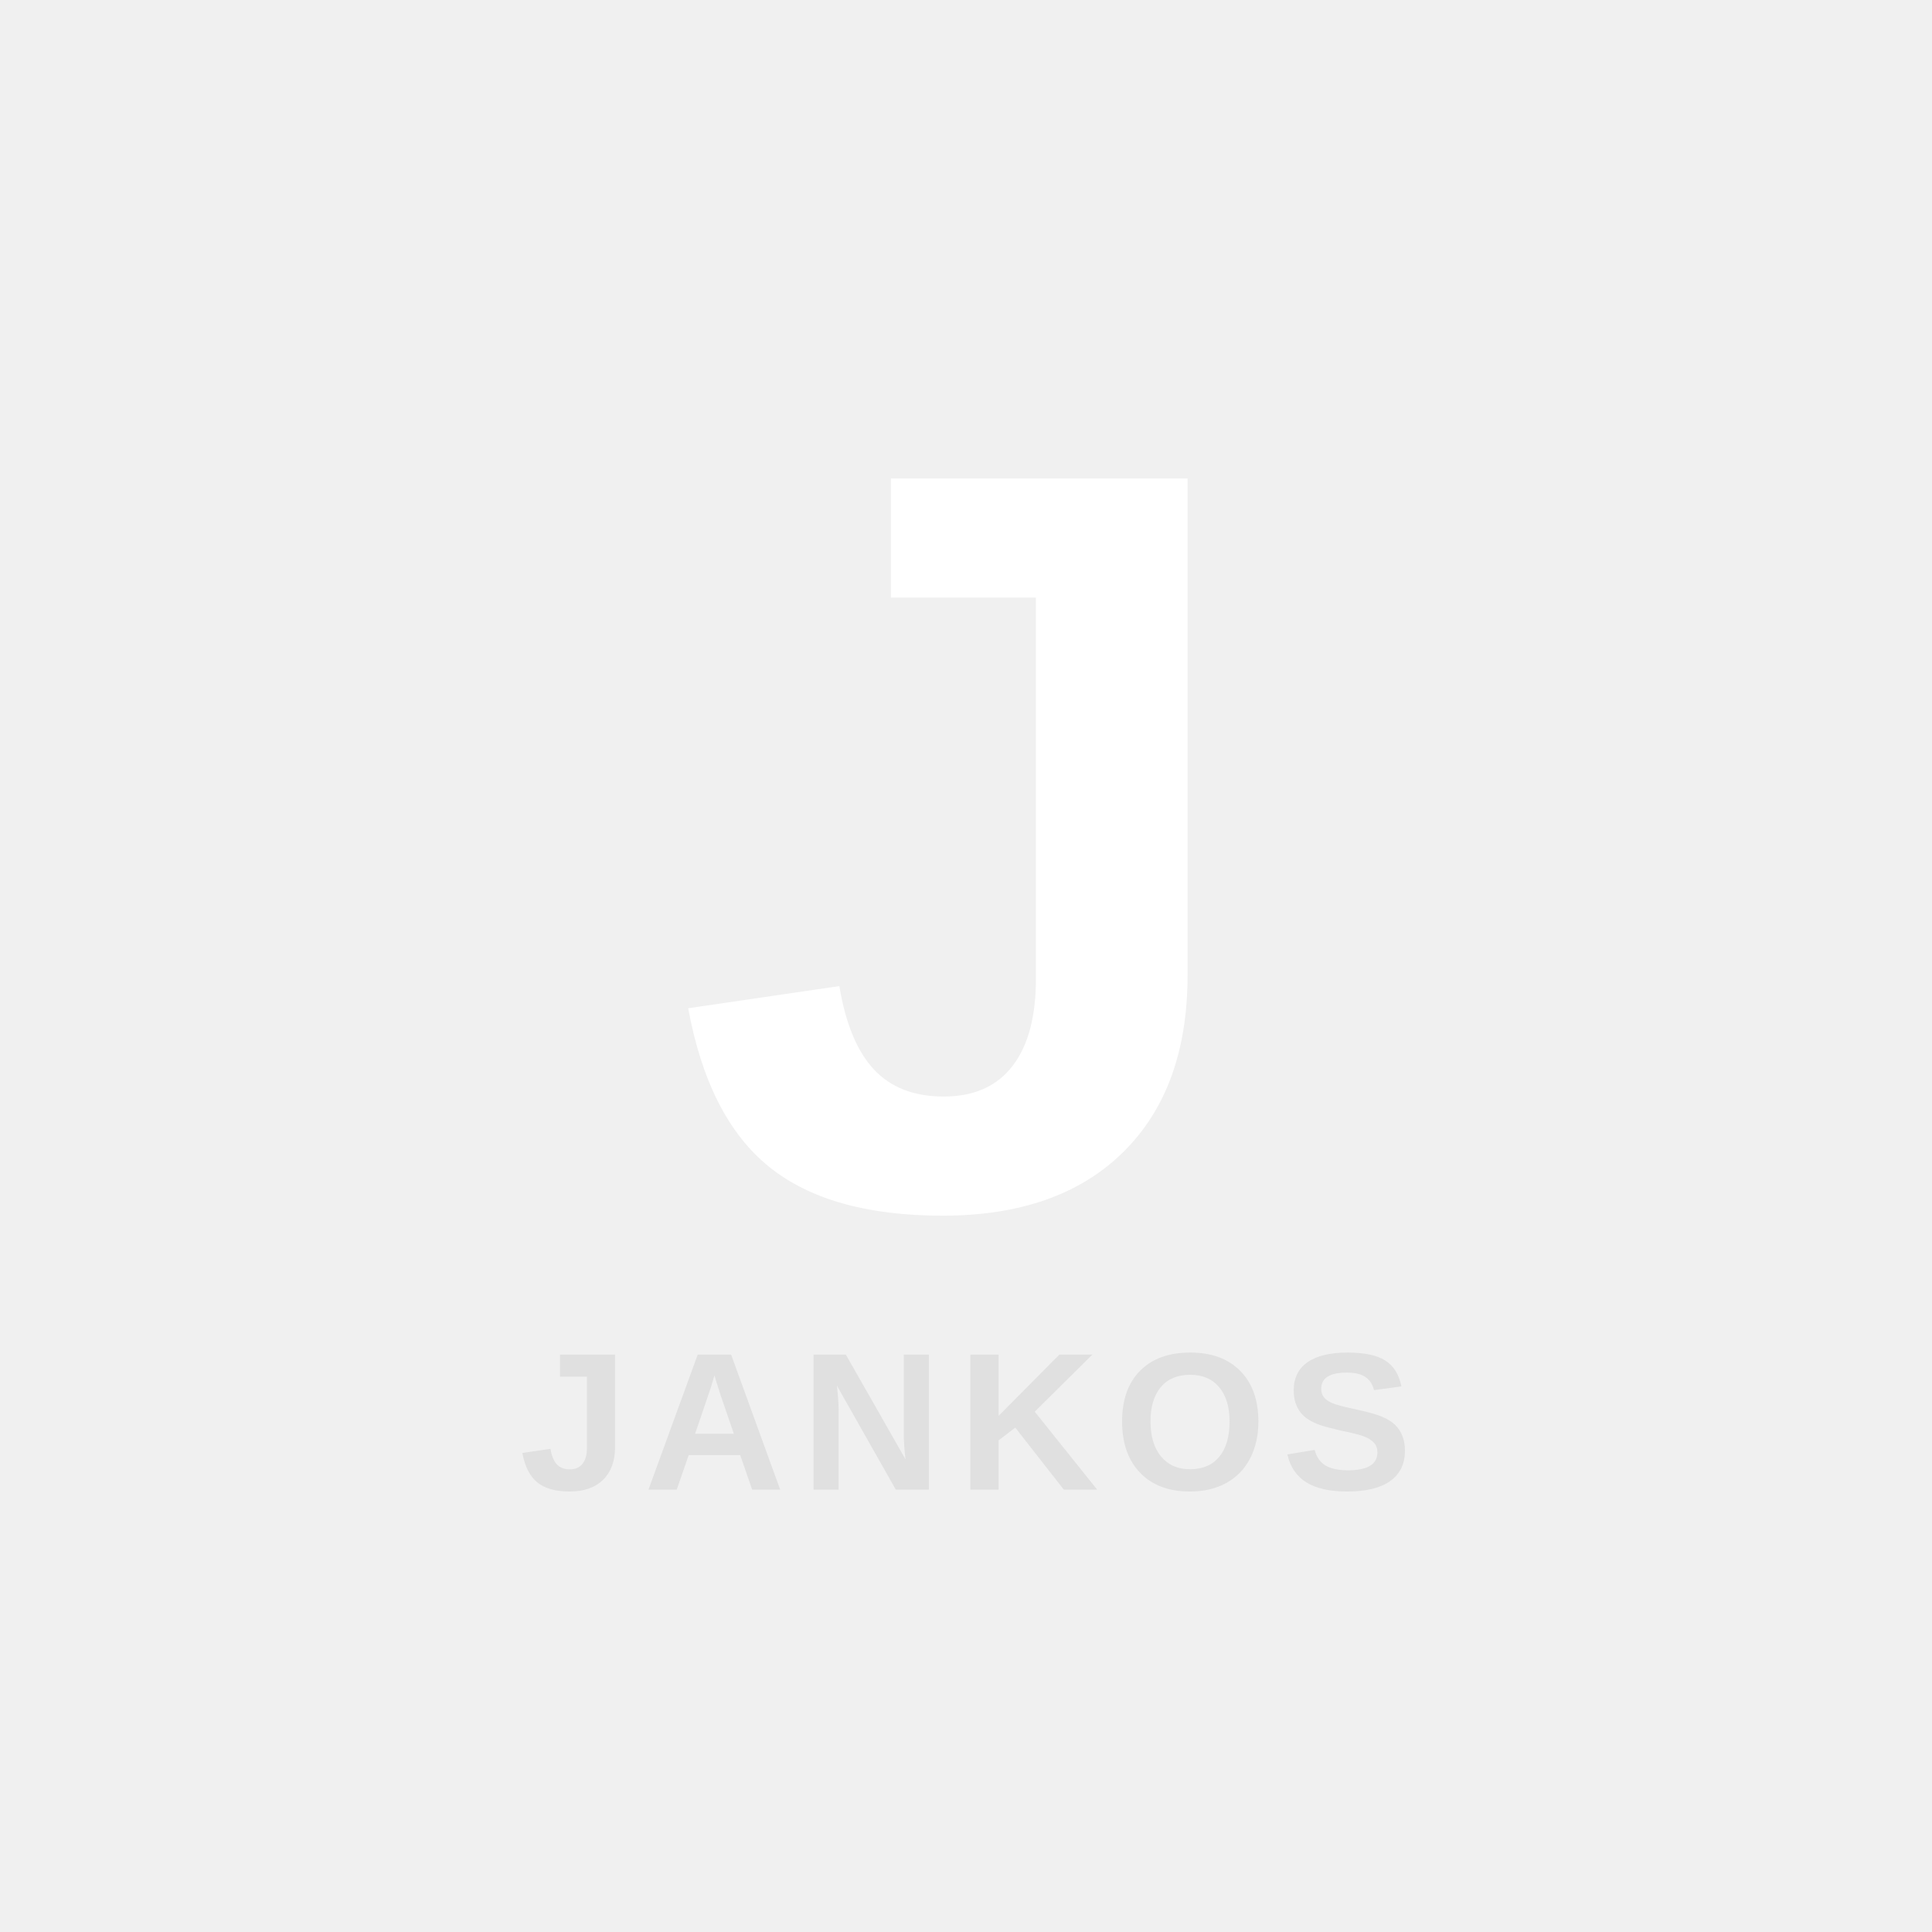
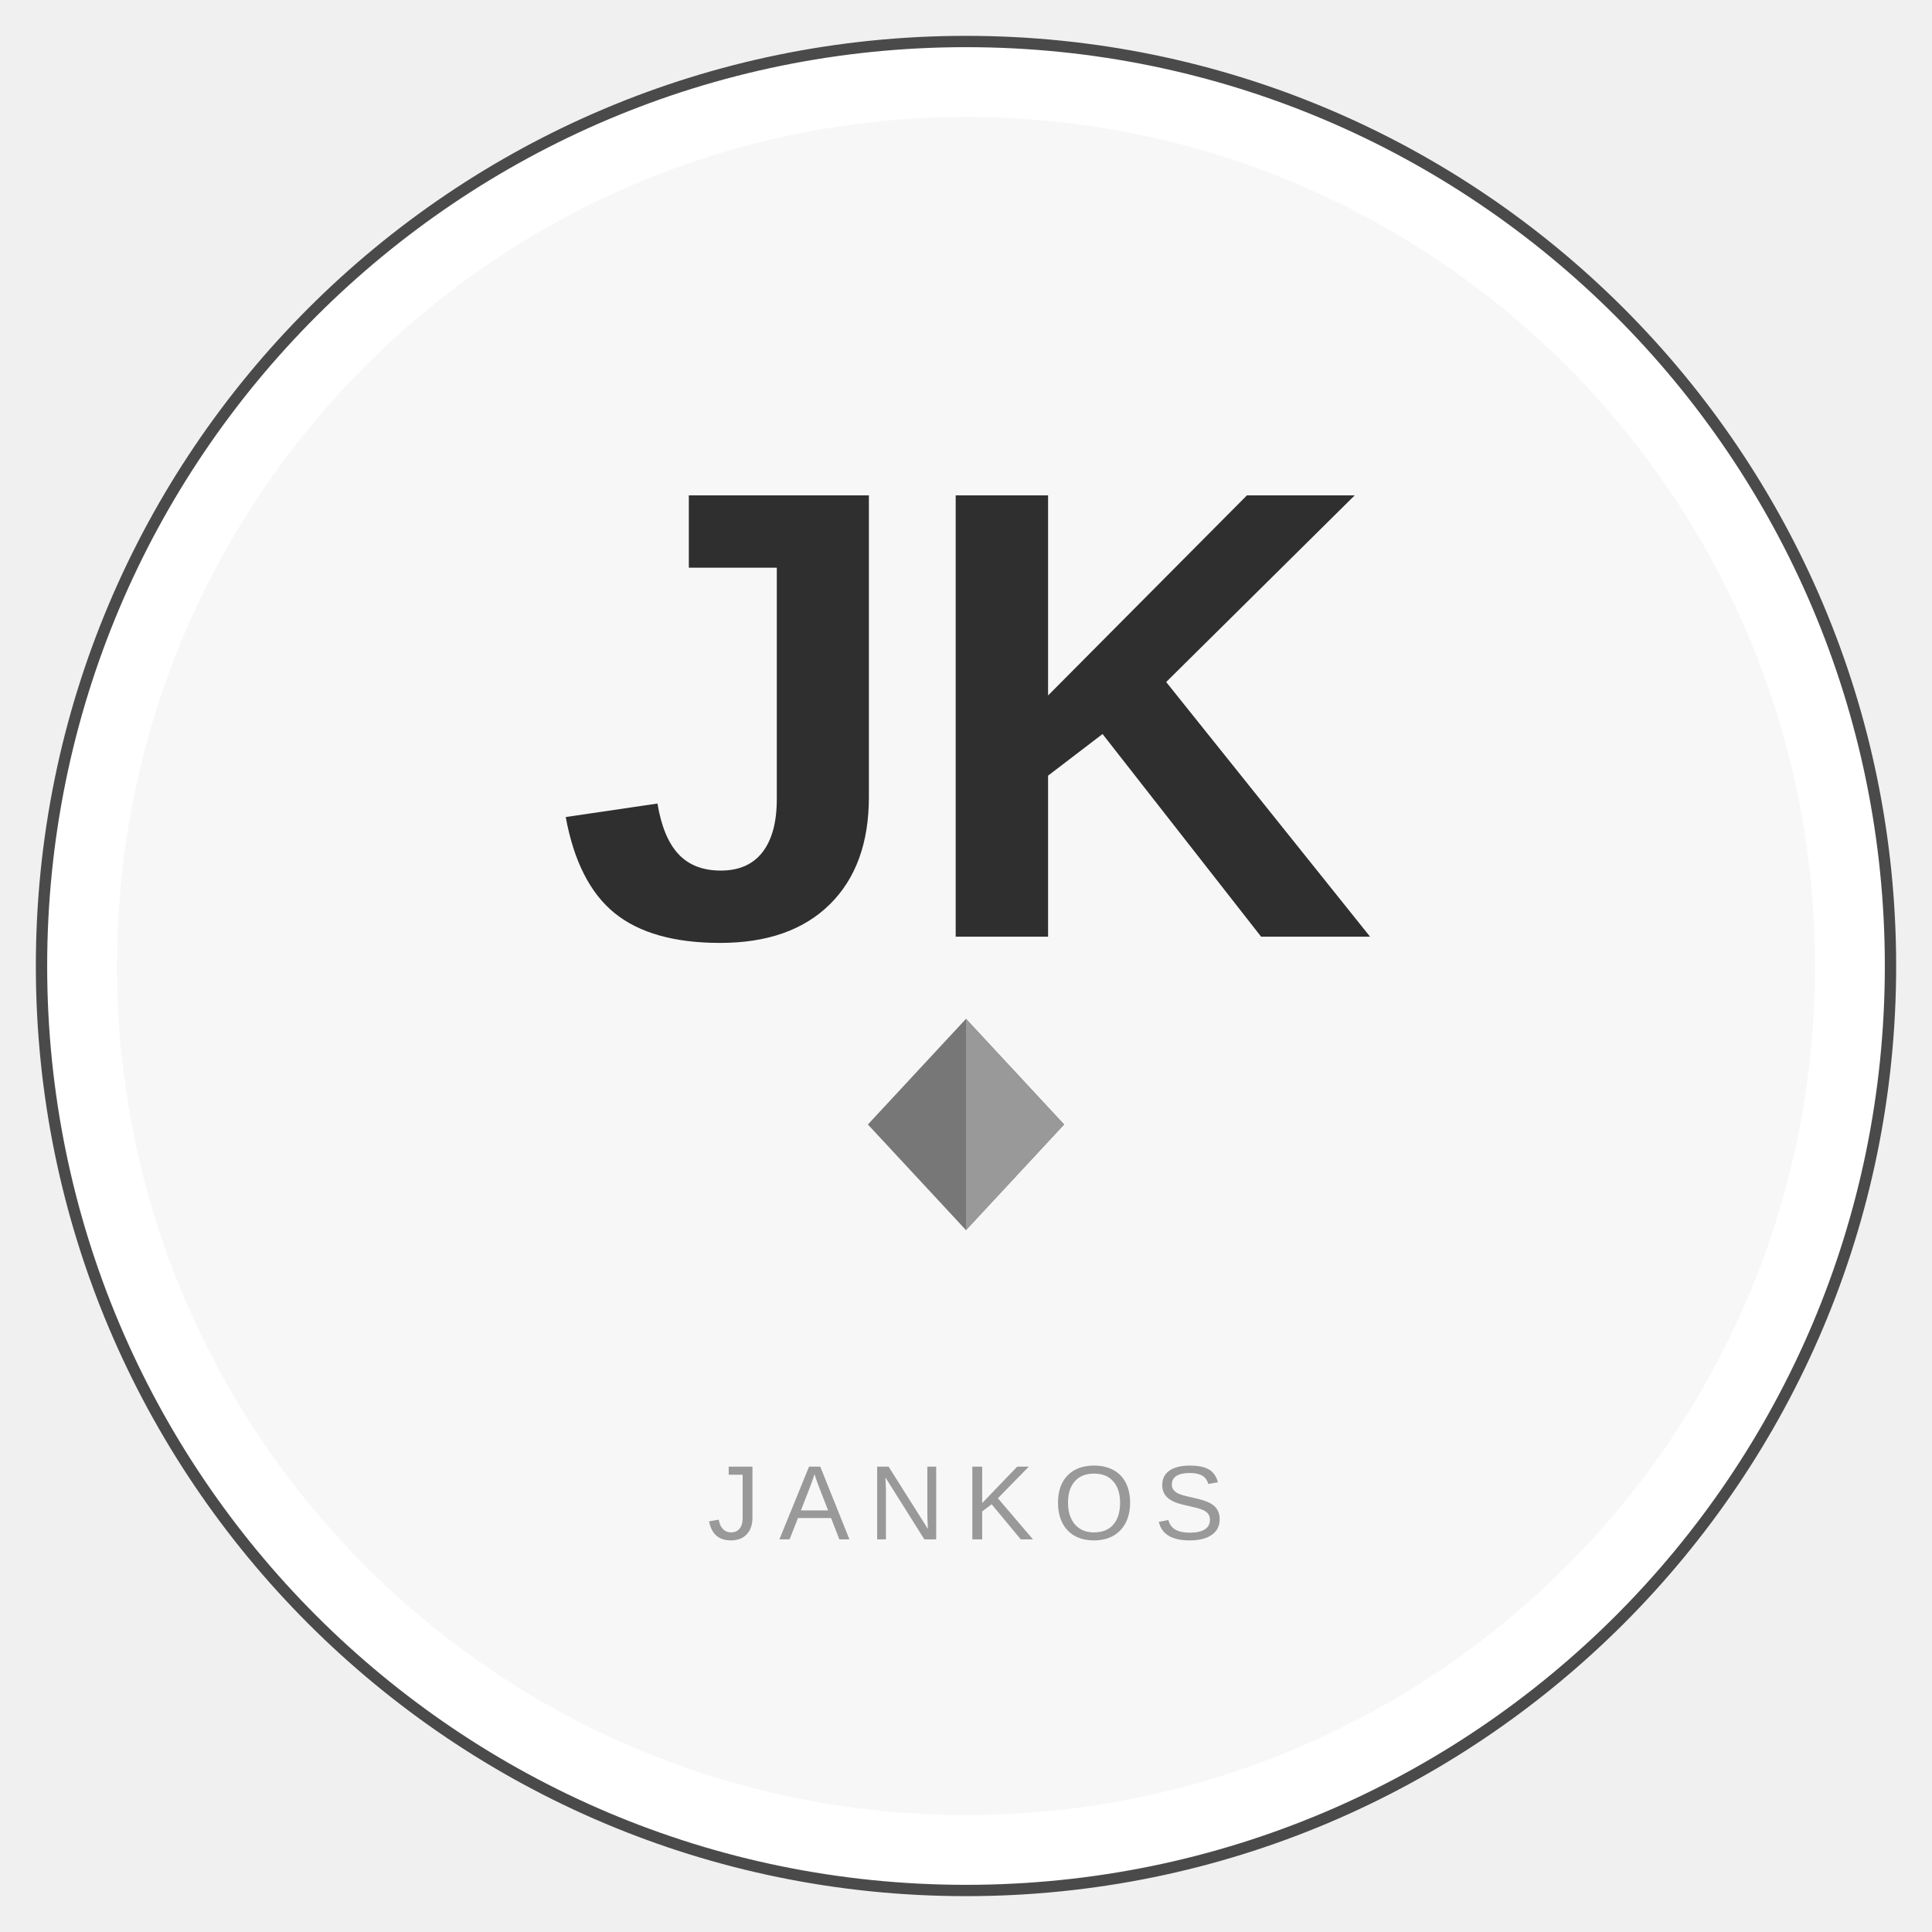
<svg xmlns="http://www.w3.org/2000/svg" width="512" height="512" viewBox="0 0 512 512">
-   <text x="50%" y="240" text-anchor="middle" font-family="Arial, Helvetica, sans-serif" font-size="280" font-weight="700" fill="#ffffff" dominant-baseline="middle">J</text>
-   <text x="50%" y="380" text-anchor="middle" font-family="Arial, Helvetica, sans-serif" font-size="52" font-weight="600" fill="#e0e0e0" letter-spacing="4" dominant-baseline="middle">JANKOS</text>
+   <circle cx="256" cy="256" r="245" fill="#ffffff" stroke="#4a4a4a" stroke-width="3" />
+   <circle cx="256" cy="256" r="225" fill="#f7f7f7" />
+   <text x="50%" y="200" text-anchor="middle" font-family="Arial, Helvetica, sans-serif" font-size="170" font-weight="700" fill="#2f2f2f" dominant-baseline="middle">JK</text>
+   <polygon points="230,298 256,270 282,298 256,326" fill="#777777" />
+   <polygon points="256,270 282,298 256,326" fill="#999999" />
+   <text x="50%" y="400" text-anchor="middle" font-family="Arial, Helvetica, sans-serif" font-size="28" font-weight="500" fill="#999999" letter-spacing="5" dominant-baseline="middle">JANKOS</text>
</svg>
